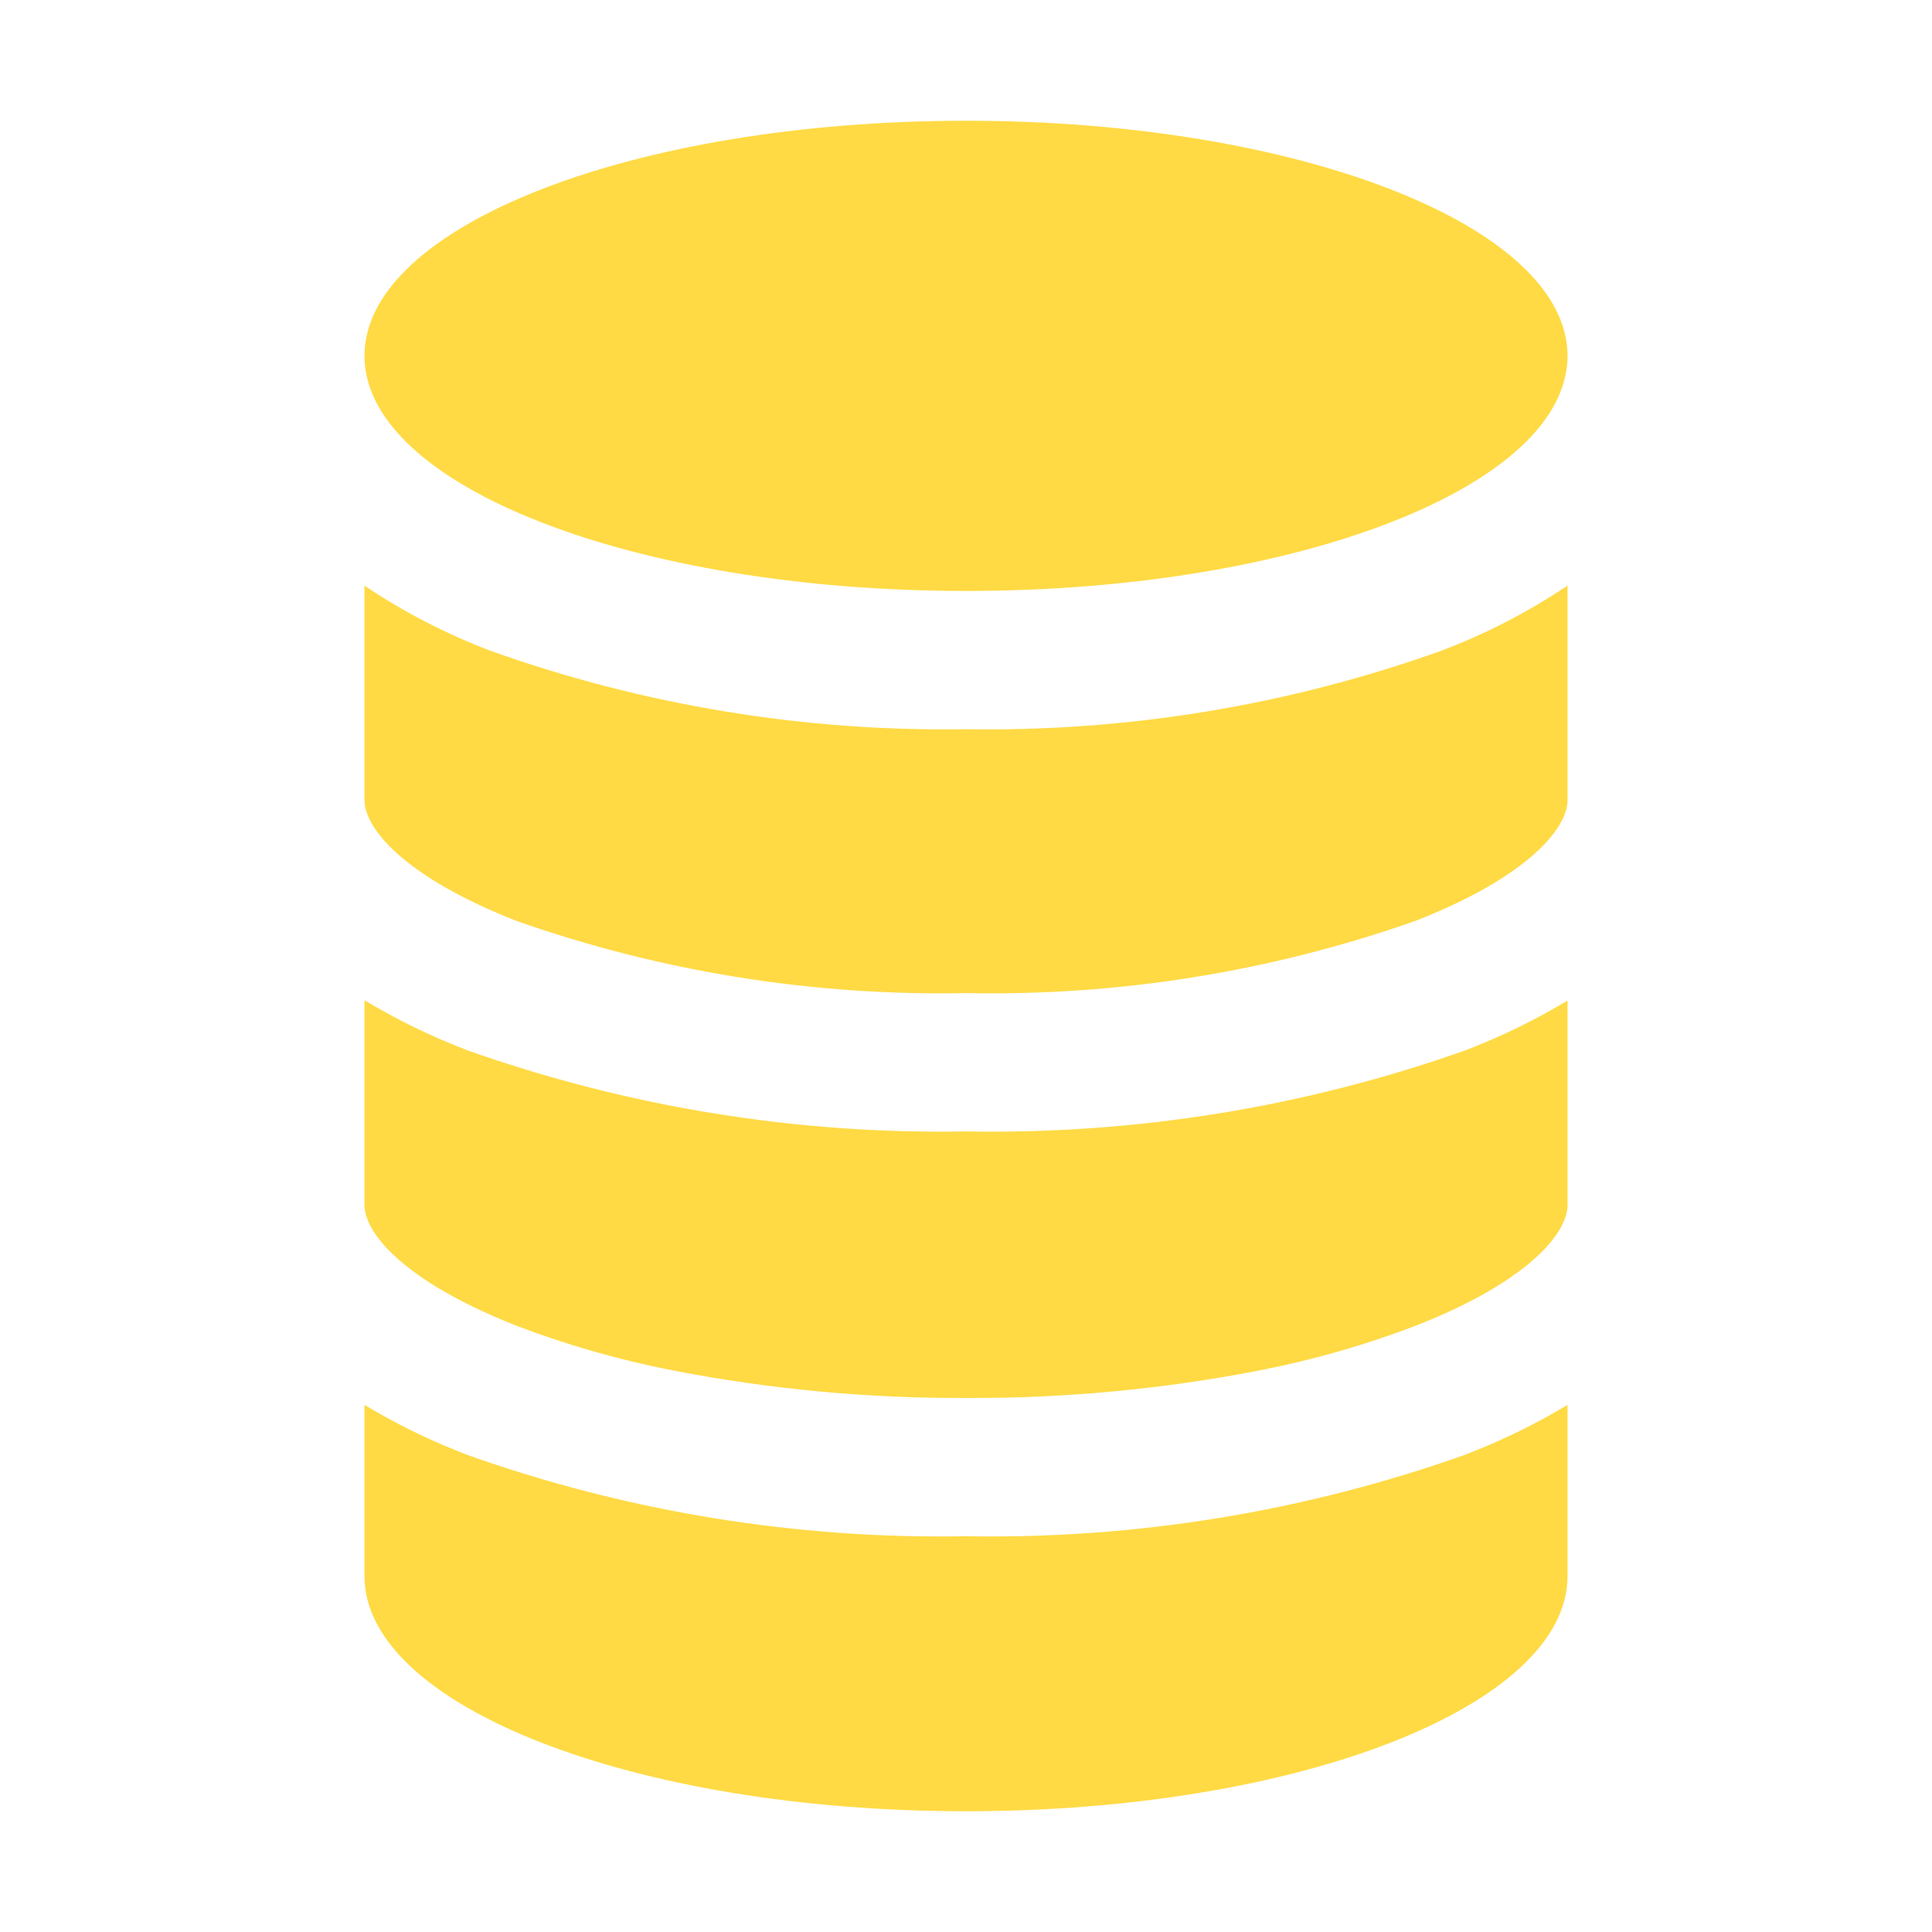
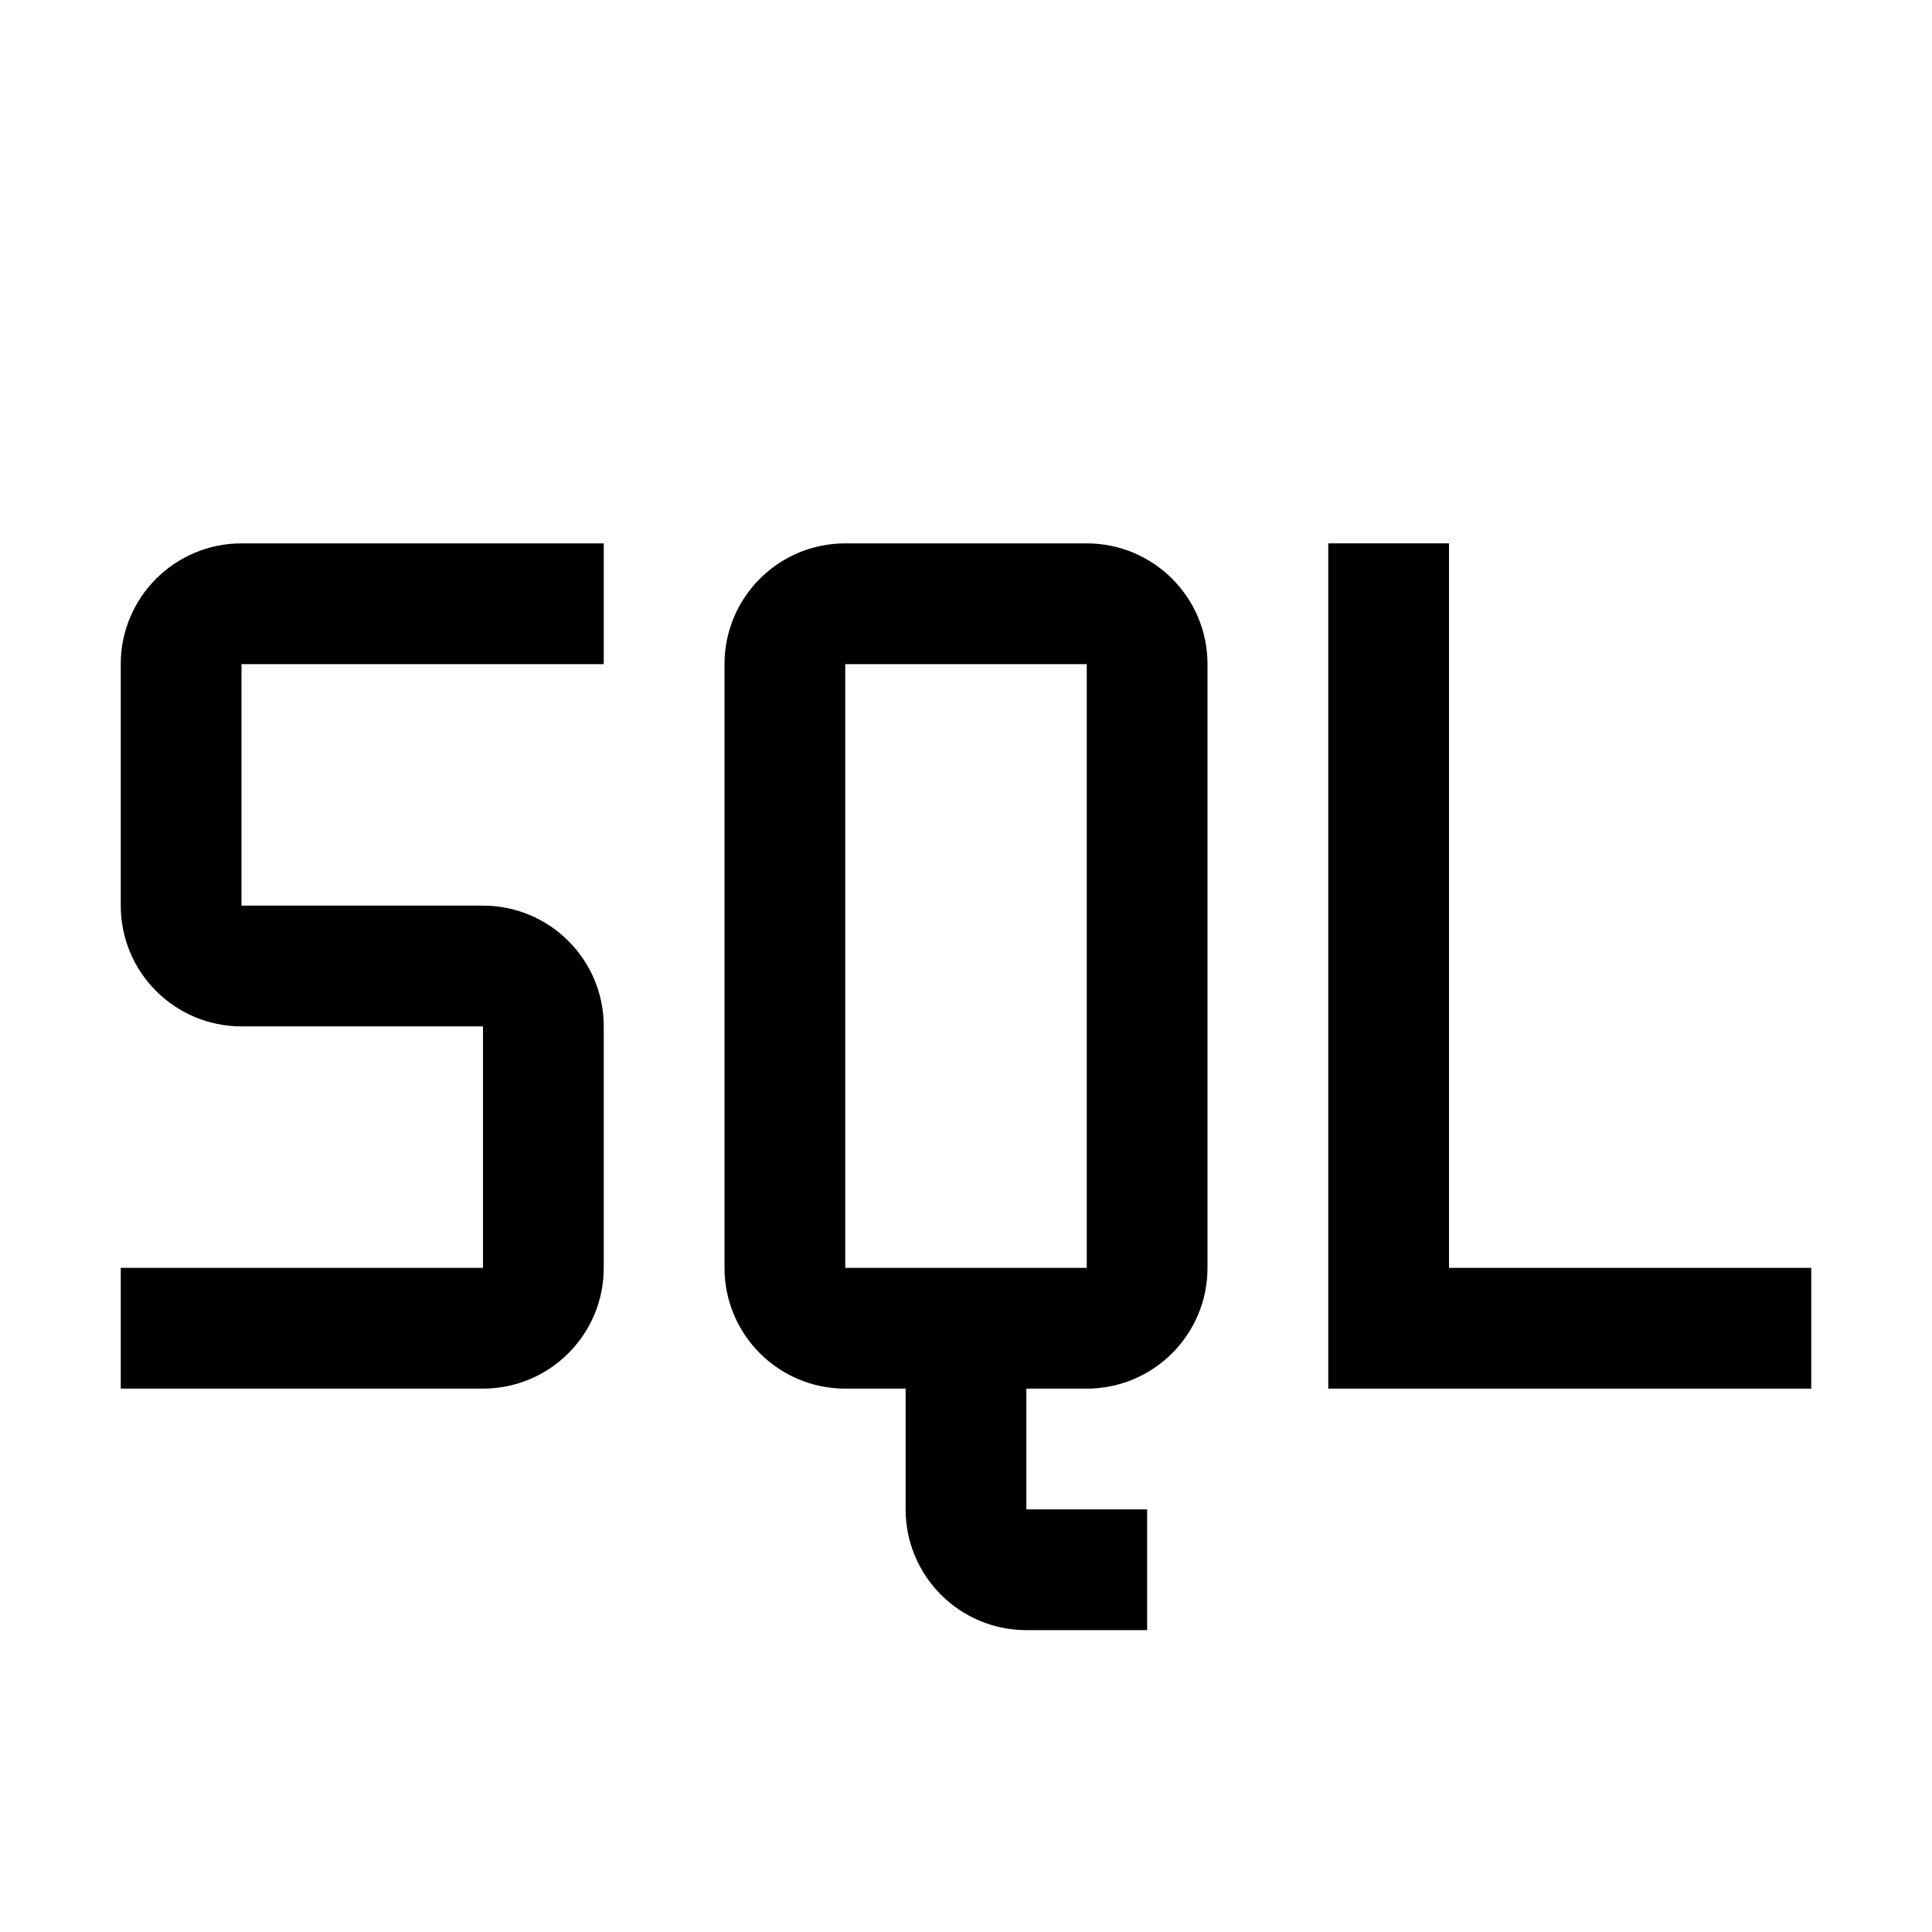
- <svg xmlns="http://www.w3.org/2000/svg" width="800px" height="800px" viewBox="0 0 32 32">
-   <path d="M8.562,15.256A21.159,21.159,0,0,0,16,16.449a21.159,21.159,0,0,0,7.438-1.194c1.864-.727,2.525-1.535,2.525-2V9.7a10.357,10.357,0,0,1-2.084,1.076A22.293,22.293,0,0,1,16,12.078a22.36,22.36,0,0,1-7.879-1.3A10.28,10.28,0,0,1,6.037,9.7v3.55C6.037,13.724,6.7,14.528,8.562,15.256Z" style="fill:#ffda44" />
-   <path d="M8.562,21.961a15.611,15.611,0,0,0,2.6.741A24.9,24.9,0,0,0,16,23.155a24.9,24.9,0,0,0,4.838-.452,15.614,15.614,0,0,0,2.6-.741c1.864-.727,2.525-1.535,2.525-2v-3.39a10.706,10.706,0,0,1-1.692.825A23.49,23.49,0,0,1,16,18.74a23.49,23.49,0,0,1-8.271-1.348,10.829,10.829,0,0,1-1.692-.825V19.96C6.037,20.426,6.7,21.231,8.562,21.961Z" style="fill:#ffda44" />
-   <path d="M16,30c5.5,0,9.963-1.744,9.963-3.894V23.269a10.5,10.5,0,0,1-1.535.762l-.157.063A23.487,23.487,0,0,1,16,25.445a23.422,23.422,0,0,1-8.271-1.351c-.054-.02-.106-.043-.157-.063a10.5,10.5,0,0,1-1.535-.762v2.837C6.037,28.256,10.5,30,16,30Z" style="fill:#ffda44" />
-   <ellipse cx="16" cy="5.894" rx="9.963" ry="3.894" style="fill:#ffda44" />
+ <svg xmlns="http://www.w3.org/2000/svg" fill="#000000" width="800px" height="800px" viewBox="0 0 32 32" id="icon">
+   <defs>
+     <style>.cls-1{fill:none;}</style>
+   </defs>
+   <polygon points="24 21 24 9 22 9 22 23 30 23 30 21 24 21" />
+   <path d="M18,9H14a2,2,0,0,0-2,2V21a2,2,0,0,0,2,2h1v2a2,2,0,0,0,2,2h2V25H17V23h1a2,2,0,0,0,2-2V11A2,2,0,0,0,18,9ZM14,21V11h4V21Z" />
+   <path d="M8,23H2V21H8V17H4a2,2,0,0,1-2-2V11A2,2,0,0,1,4,9h6v2H4v4H8a2,2,0,0,1,2,2v4A2,2,0,0,1,8,23Z" />
+   <rect id="_Transparent_Rectangle_" data-name="&lt;Transparent Rectangle&gt;" class="cls-1" width="32" height="32" />
</svg>
